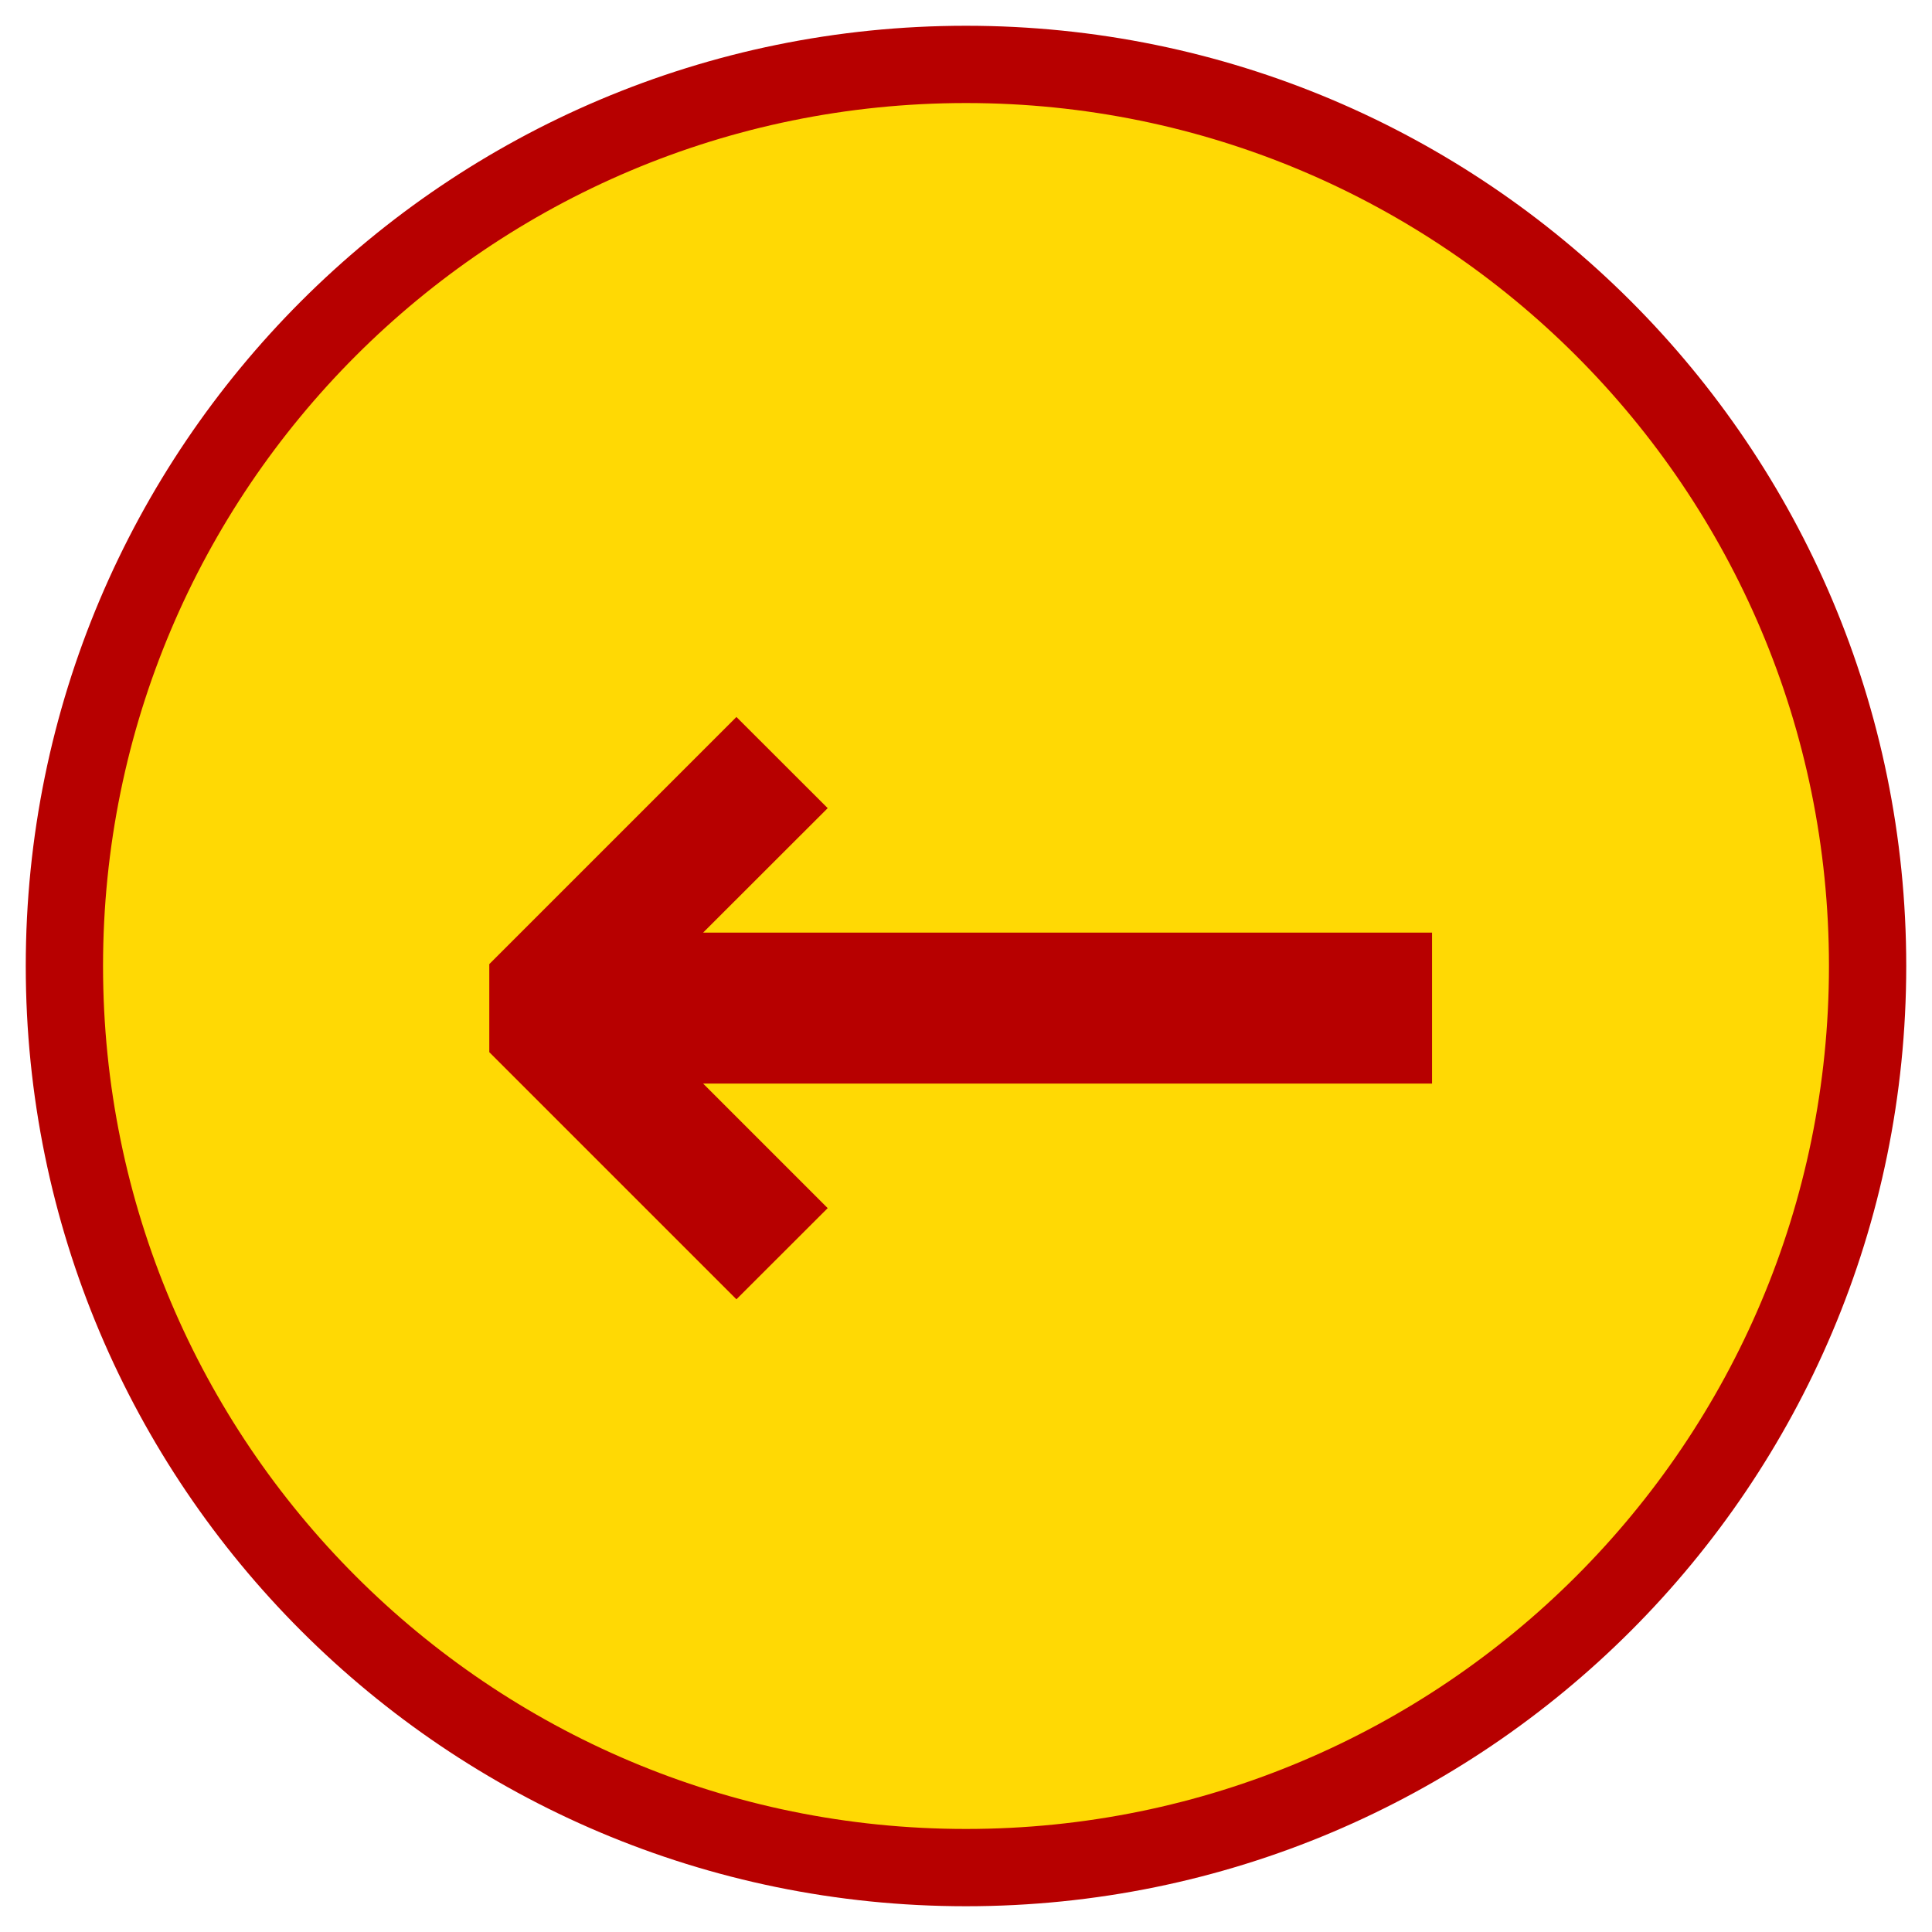
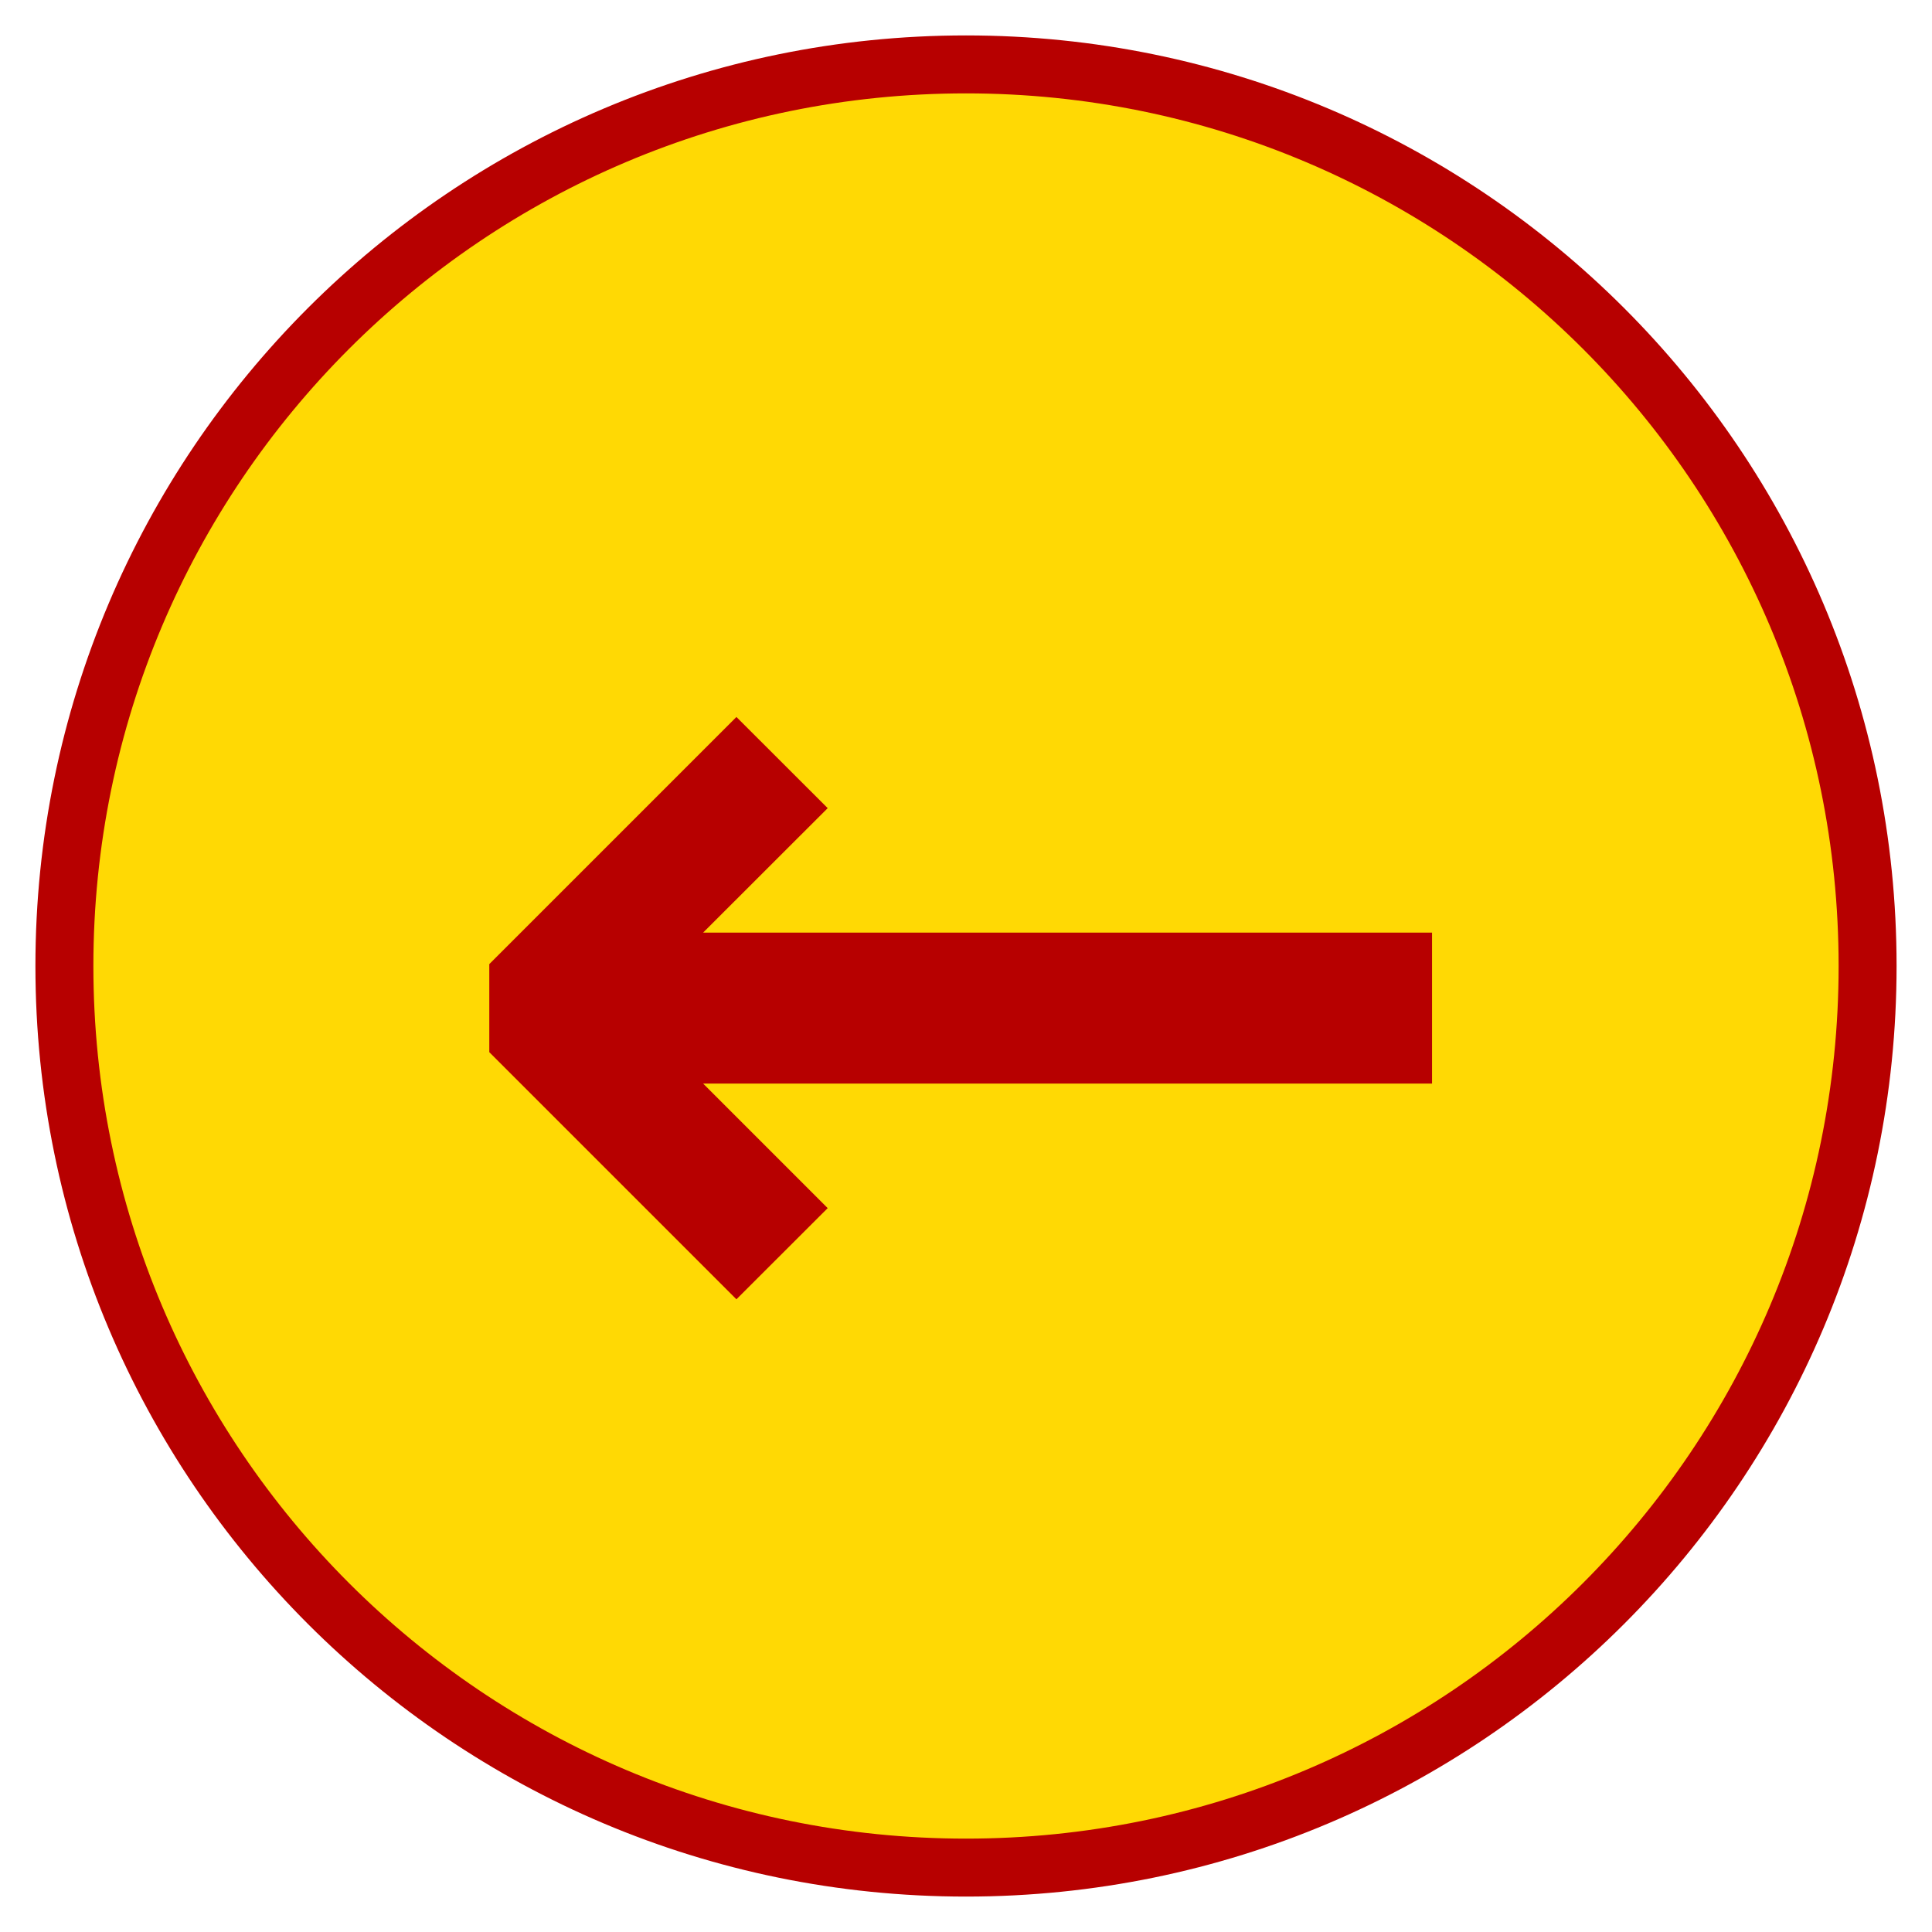
<svg xmlns="http://www.w3.org/2000/svg" xml:space="preserve" style="shape-rendering:geometricPrecision; text-rendering:geometricPrecision; image-rendering:optimizeQuality; fill-rule:evenodd; clip-rule:evenodd" viewBox="0 0 300 300">
  <g id="HM3">
-     <circle style="stroke: rgb(183,0,0); stroke-width: 12; stroke-dasharray: none; stroke-linecap: butt; stroke-dashoffset: 0; stroke-linejoin: miter; stroke-miterlimit: 4; fill: rgb(255,217,4); fill-rule: nonzero; opacity: 1;" vector-effect="non-scaling-stroke" cx="150" cy="150" r="140" />
+     <circle style="stroke: rgb(183,0,0); stroke-width: 3%; stroke-dasharray: none; stroke-linecap: butt; stroke-dashoffset: 0; stroke-linejoin: miter; stroke-miterlimit: 4; fill: rgb(255,217,4); fill-rule: nonzero; opacity: 1;" vector-effect="non-scaling-stroke" cx="150" cy="150" r="140" />
    <text x="50%" y="50%" text-anchor="middle" dominant-baseline="central" font-family="Amasis MT Medium" font-size="200" font-style="normal" font-weight="700" style="stroke: none; fill: rgb(183,0,0);">←</text>
  </g>
</svg>
